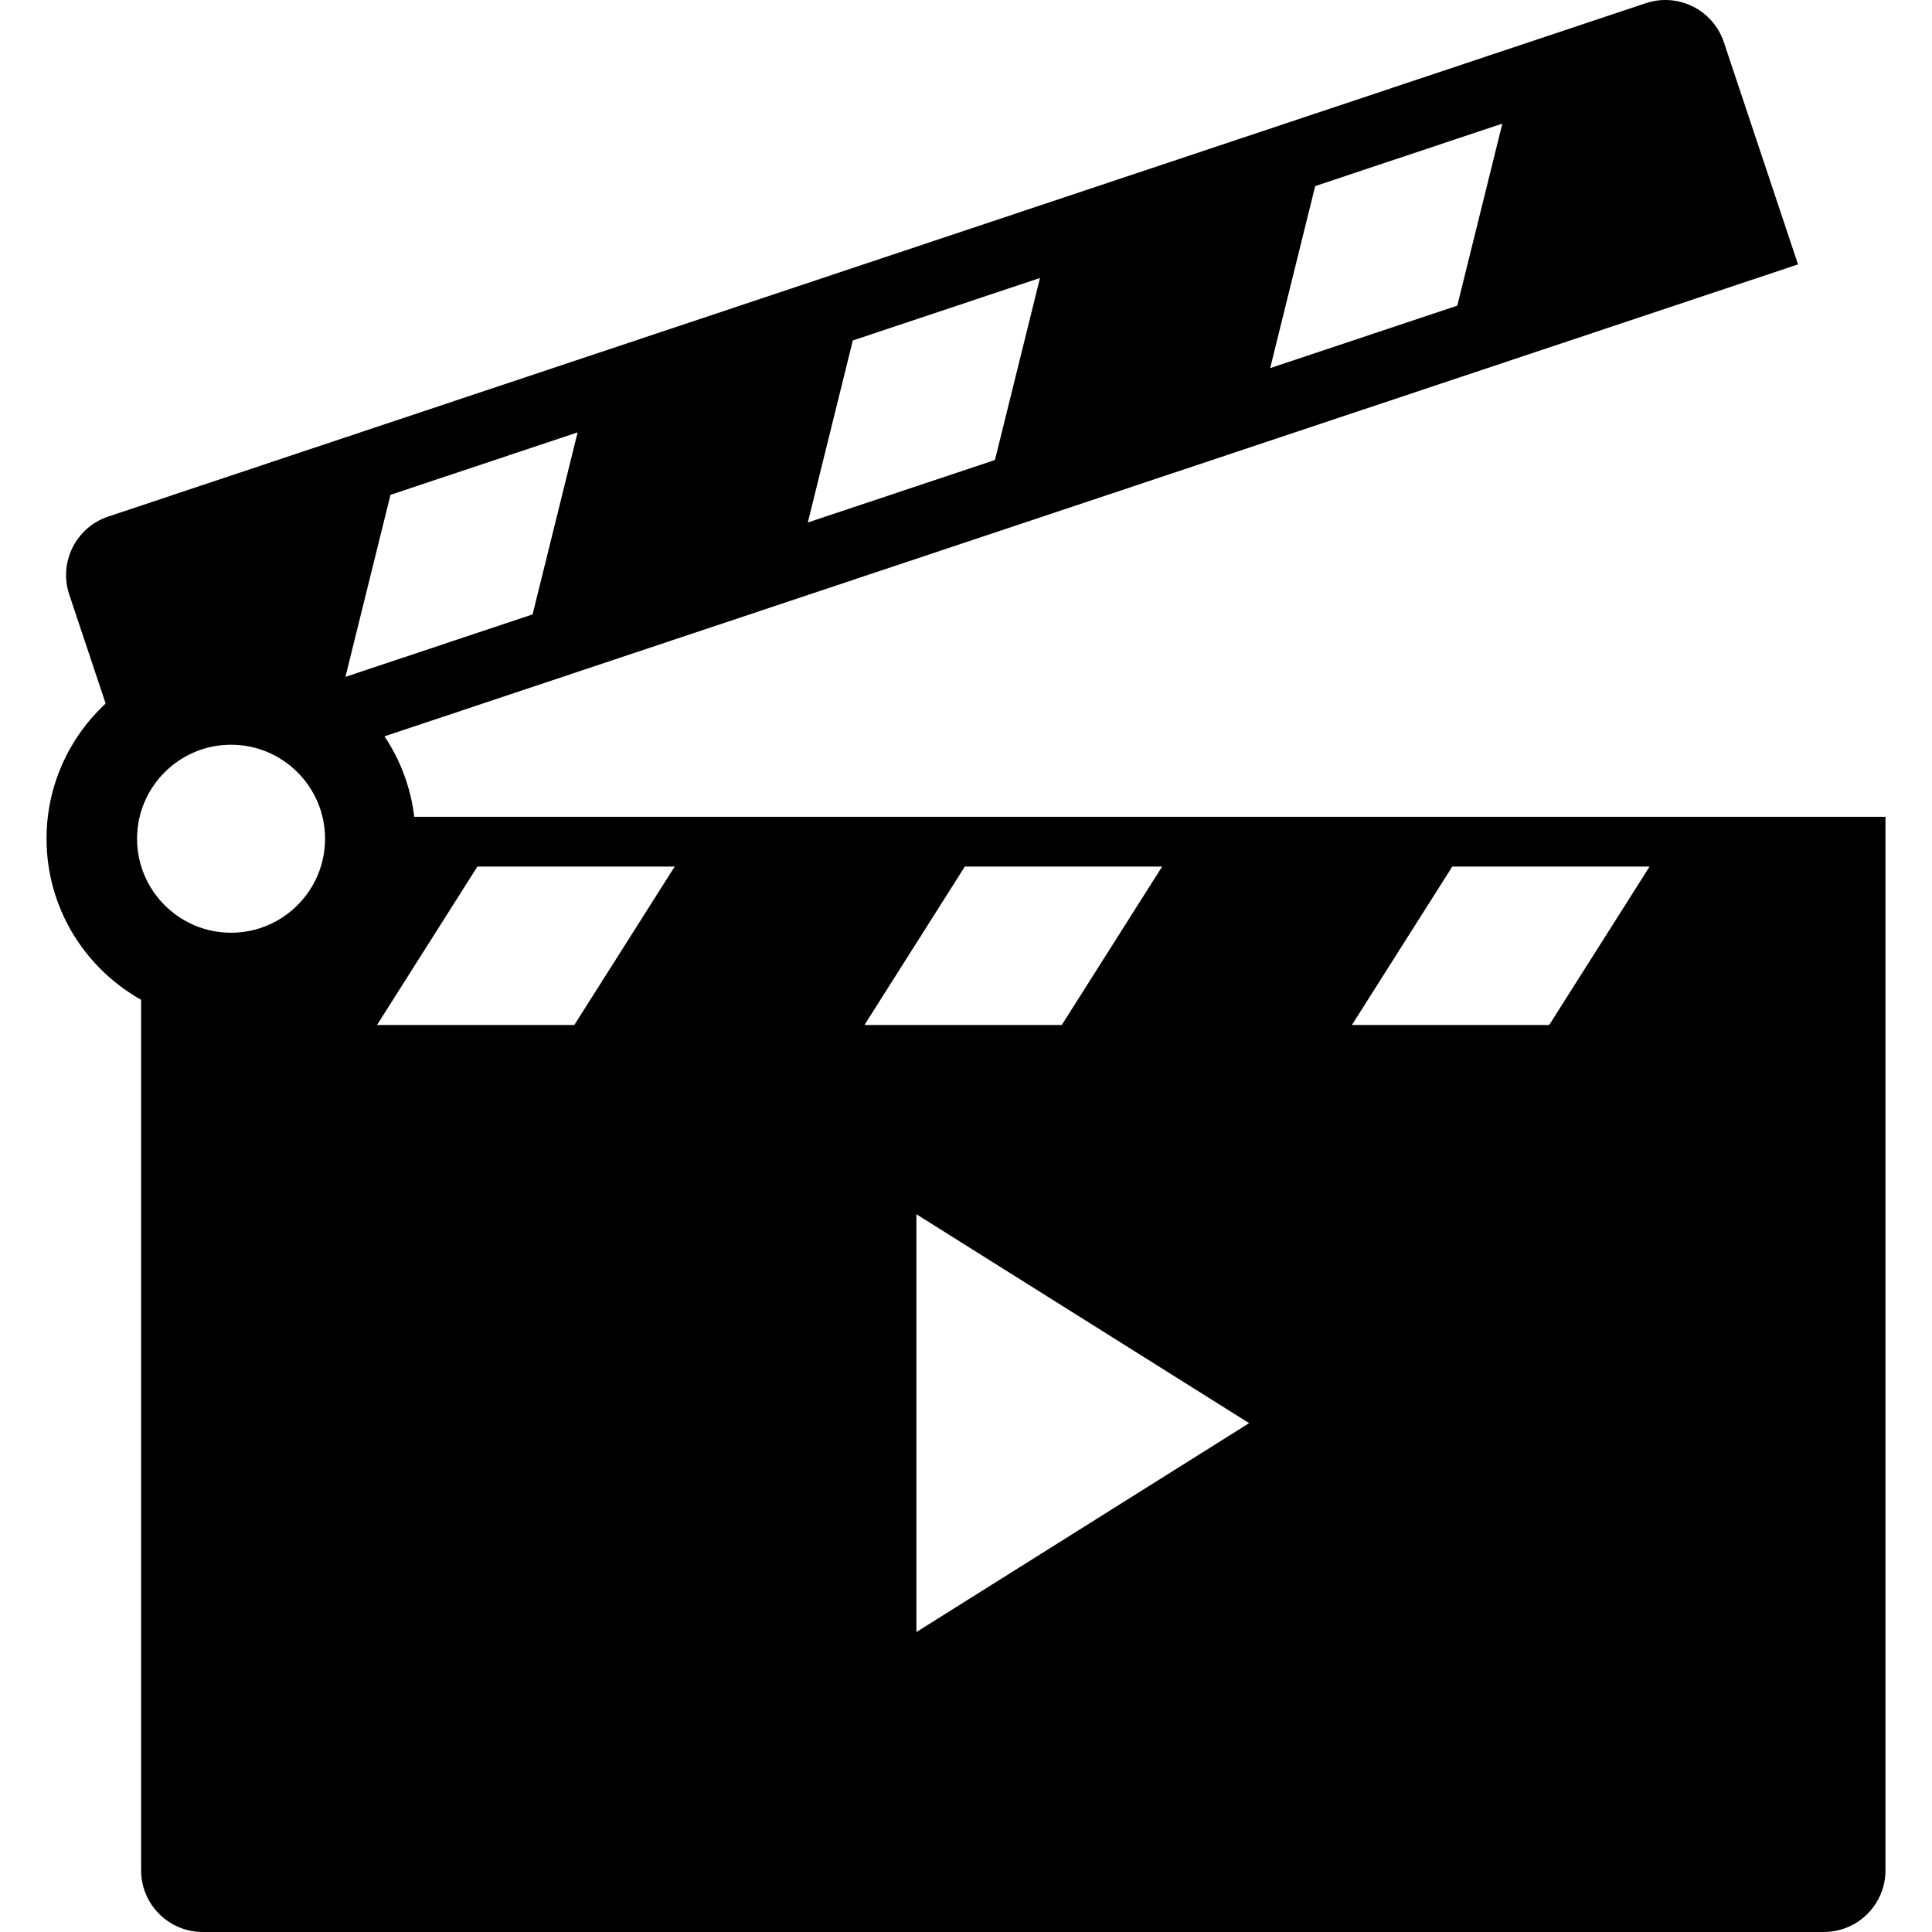
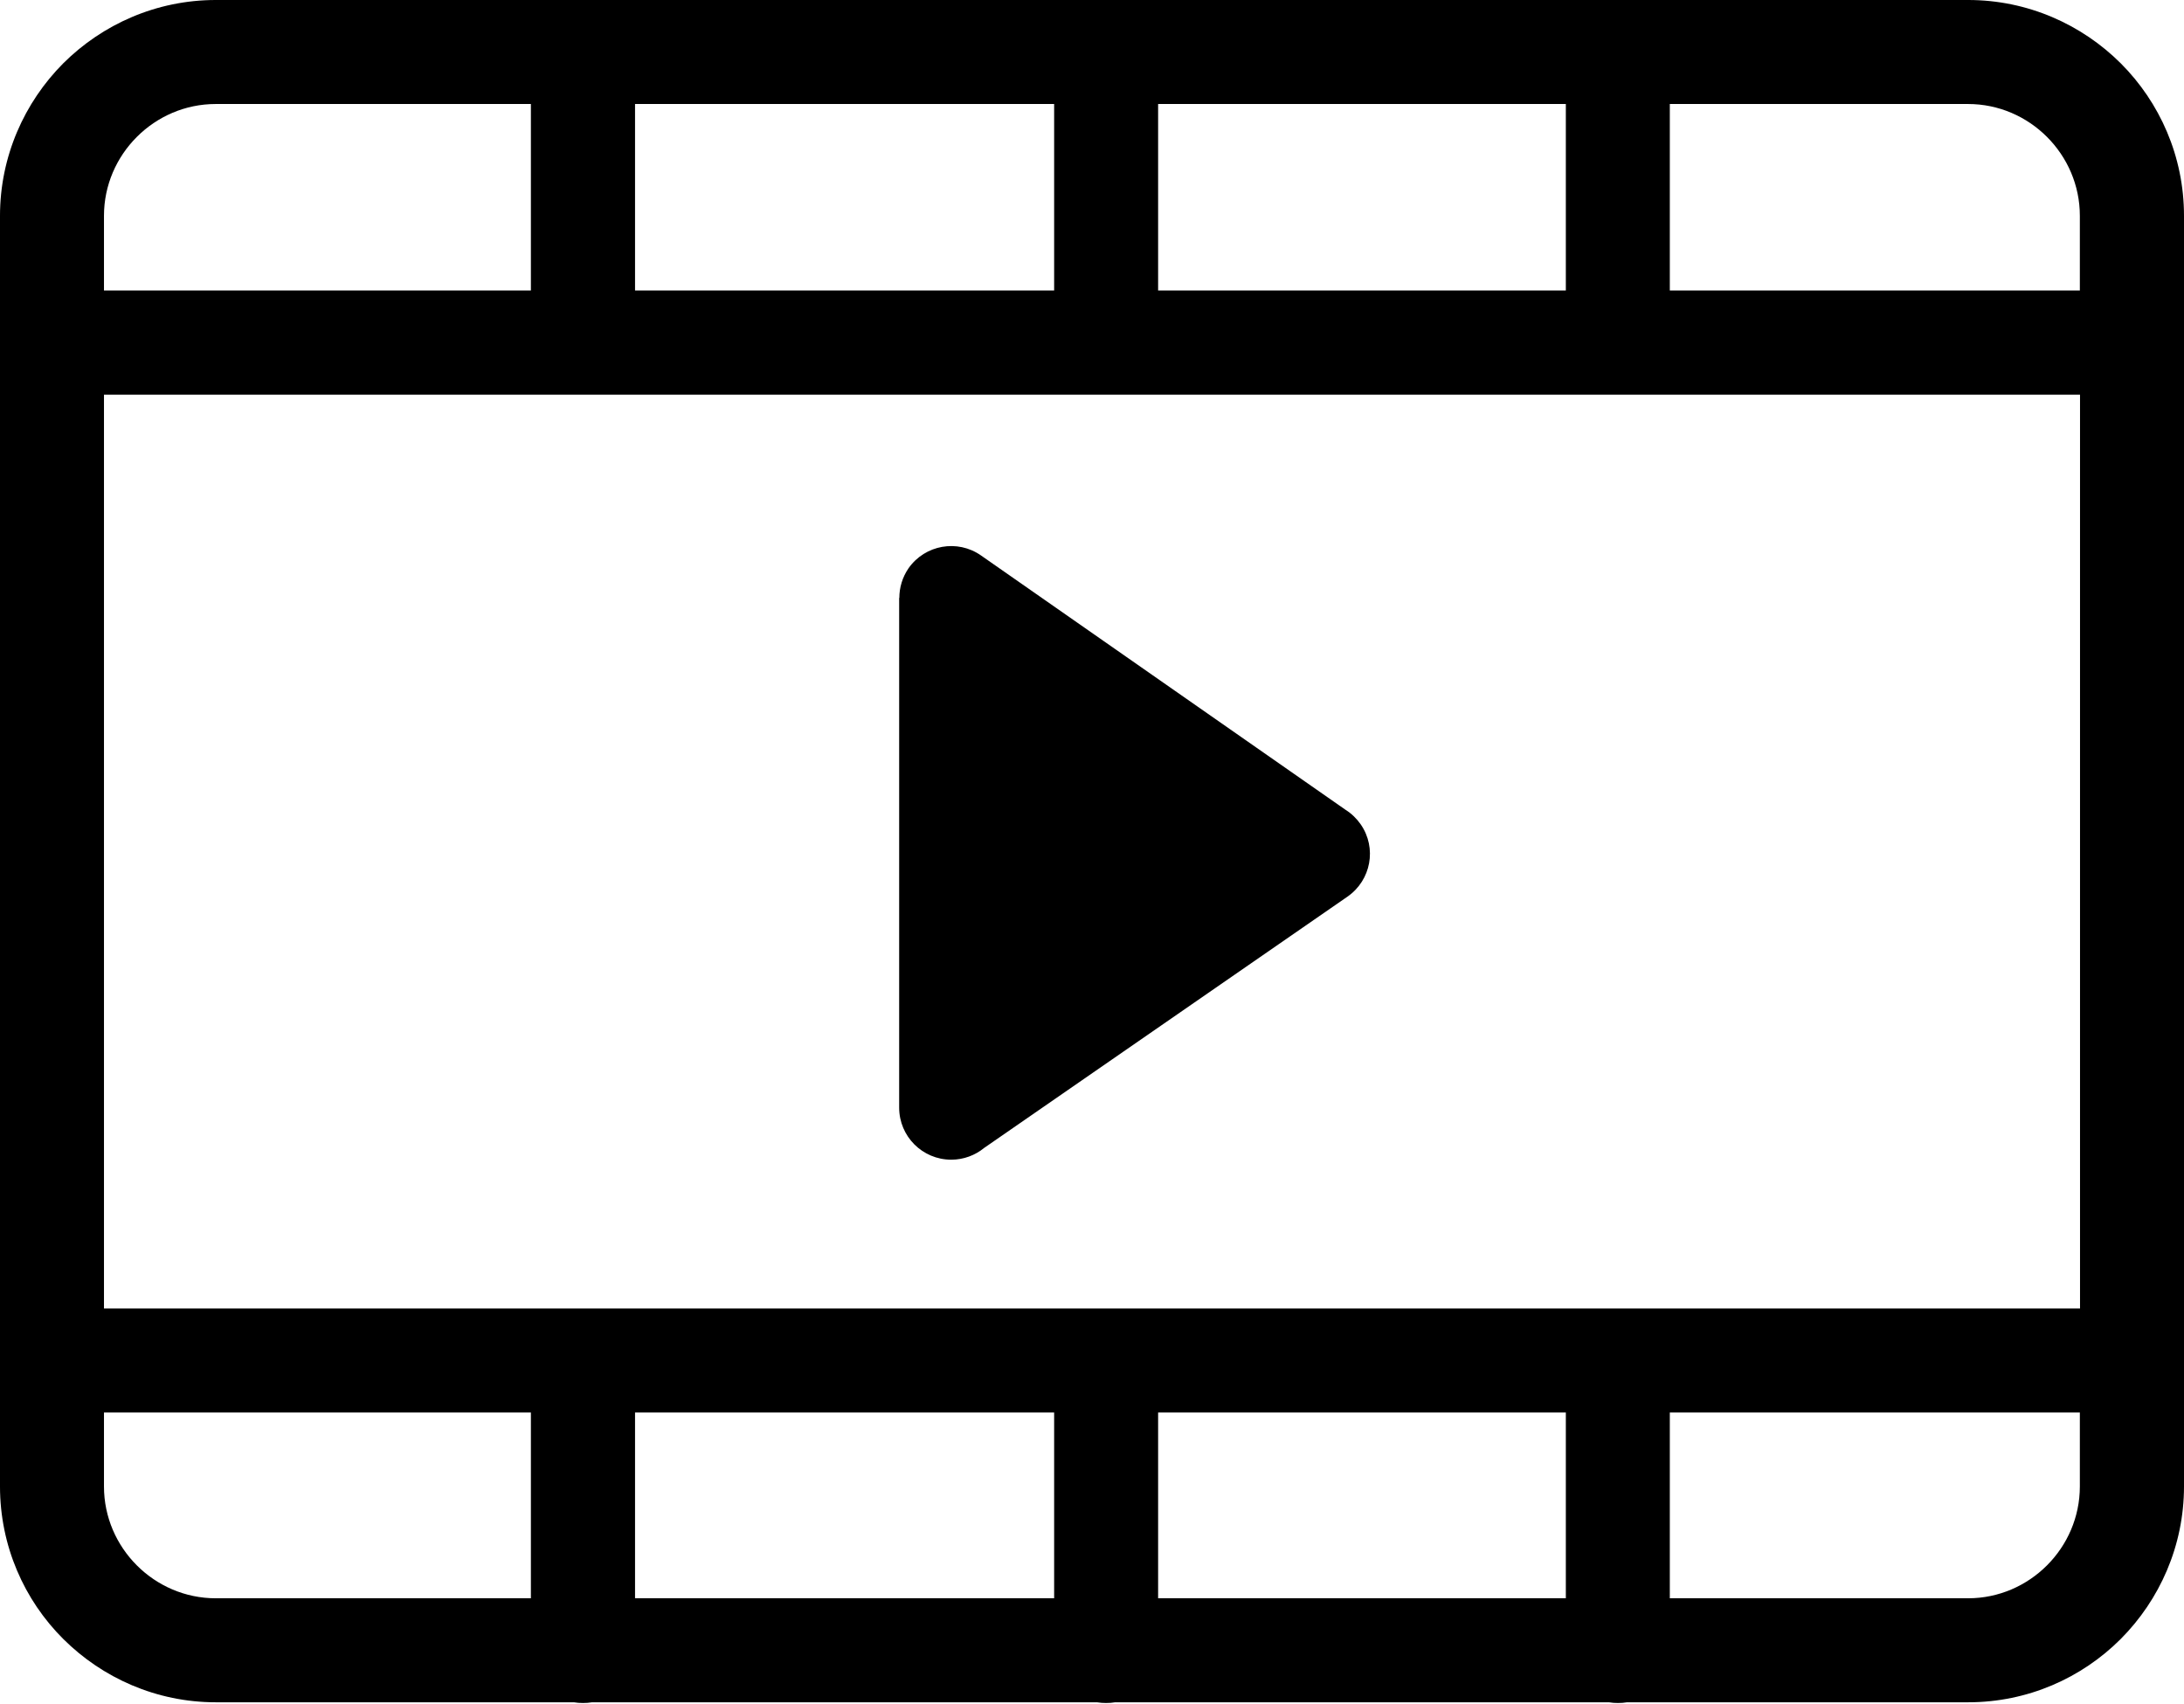
- <svg xmlns="http://www.w3.org/2000/svg" version="1.1" id="Capa_1" x="0px" y="0px" viewBox="0 0 277.446 277.446" style="enable-background:new 0 0 277.446 277.446;" xml:space="preserve">
-   <path id="_x30_6-Movie_Clapper" d="M59.488,117.299c-0.504-4.237-2.007-8.171-4.273-11.556l202.992-67.776L247.552,6.051  c-1.549-4.638-6.566-7.141-11.201-5.594L15.54,74.182c-4.635,1.547-7.143,6.563-5.594,11.201l5.225,15.647  c-5.216,4.843-8.488,11.752-8.488,19.415c0,9.924,5.486,18.586,13.582,23.127v125.02c0,4.891,3.967,8.853,8.854,8.853h232.793  c4.885,0,8.852-3.963,8.852-8.853V117.299H59.488z M188.869,26.724l26.875-8.973l-6.467,26.14l-26.875,8.973L188.869,26.724z   M122.47,48.893l26.877-8.973l-6.467,26.139l-26.875,8.974L122.47,48.893z M33.181,133.946c-7.442,0-13.498-6.056-13.498-13.5  c0-7.444,6.056-13.5,13.498-13.5c7.444,0,13.5,6.056,13.5,13.5C46.681,127.89,40.625,133.946,33.181,133.946z M56.074,71.062  l26.877-8.973l-6.467,26.14l-26.877,8.974L56.074,71.062z M82.476,147.192H54.142l14.412-22.746h28.334L82.476,147.192z   M138.554,124.446h28.334l-14.412,22.746h-28.334L138.554,124.446z M131.599,234.372v-60l47.783,30L131.599,234.372z   M222.476,147.192h-28.334l14.412-22.746h28.334L222.476,147.192z" />
+ <svg xmlns="http://www.w3.org/2000/svg" version="1.1" id="Layer_1" x="0px" y="0px" viewBox="0 0 122.88 95.8" style="enable-background:new 0 0 122.88 95.8" xml:space="preserve">
  <g>
- </g>
-   <g>
- </g>
-   <g>
- </g>
-   <g>
- </g>
-   <g>
- </g>
-   <g>
- </g>
-   <g>
- </g>
-   <g>
- </g>
-   <g>
- </g>
-   <g>
- </g>
-   <g>
- </g>
-   <g>
- </g>
-   <g>
- </g>
-   <g>
- </g>
-   <g>
- </g>
+     <path d="M12.14,0H32.8h29.43h28.8h19.71c3.34,0,6.38,1.37,8.58,3.56c2.2,2.2,3.56,5.24,3.56,8.58v7.13v57.25v7.09 c0,3.34-1.37,6.38-3.56,8.58c-2.2,2.2-5.24,3.56-8.58,3.56h-19.2c-0.16,0.03-0.33,0.04-0.51,0.04c-0.17,0-0.34-0.01-0.51-0.04 H62.74c-0.16,0.03-0.33,0.04-0.51,0.04c-0.17,0-0.34-0.01-0.51-0.04H33.31c-0.16,0.03-0.33,0.04-0.51,0.04 c-0.17,0-0.34-0.01-0.51-0.04H12.14c-3.34,0-6.38-1.37-8.58-3.56S0,86.95,0,83.61v-7.09V19.27v-7.13C0,8.8,1.37,5.76,3.56,3.56 C5.76,1.37,8.8,0,12.14,0L12.14,0z M55.19,31.24l20.53,14.32c0.32,0.2,0.61,0.48,0.84,0.81c0.92,1.33,0.58,3.14-0.74,4.06 L55.37,64.57c-0.5,0.41-1.15,0.66-1.85,0.66c-1.62,0-2.93-1.31-2.93-2.93V33.63h0.01c0-0.58,0.17-1.16,0.52-1.67 C52.05,30.64,53.87,30.32,55.19,31.24L55.19,31.24z M93.95,79.45V89.9h16.78c1.73,0,3.3-0.71,4.44-1.85 c1.14-1.14,1.85-2.71,1.85-4.44v-4.16H93.95L93.95,79.45z M88.1,89.9V79.45H65.16V89.9H88.1L88.1,89.9z M59.31,89.9V79.45H35.73 V89.9H59.31L59.31,89.9z M29.87,89.9V79.45H5.85v4.16c0,1.73,0.71,3.3,1.85,4.44c1.14,1.14,2.71,1.85,4.44,1.85H29.87L29.87,89.9z M5.85,73.6H32.8h29.43h28.8h26V22.2h-26h-28.8H32.8H5.85V73.6L5.85,73.6z M88.1,16.35V5.85H65.16v10.49H88.1L88.1,16.35z M93.95,5.85v10.49h23.07v-4.2c0-1.73-0.71-3.3-1.85-4.44c-1.14-1.14-2.71-1.85-4.44-1.85H93.95L93.95,5.85z M59.31,16.35V5.85 H35.73v10.49H59.31L59.31,16.35z M29.87,16.35V5.85H12.14c-1.73,0-3.3,0.71-4.44,1.85c-1.14,1.14-1.85,2.71-1.85,4.44v4.2H29.87 L29.87,16.35z" />
+   </g>
</svg>
